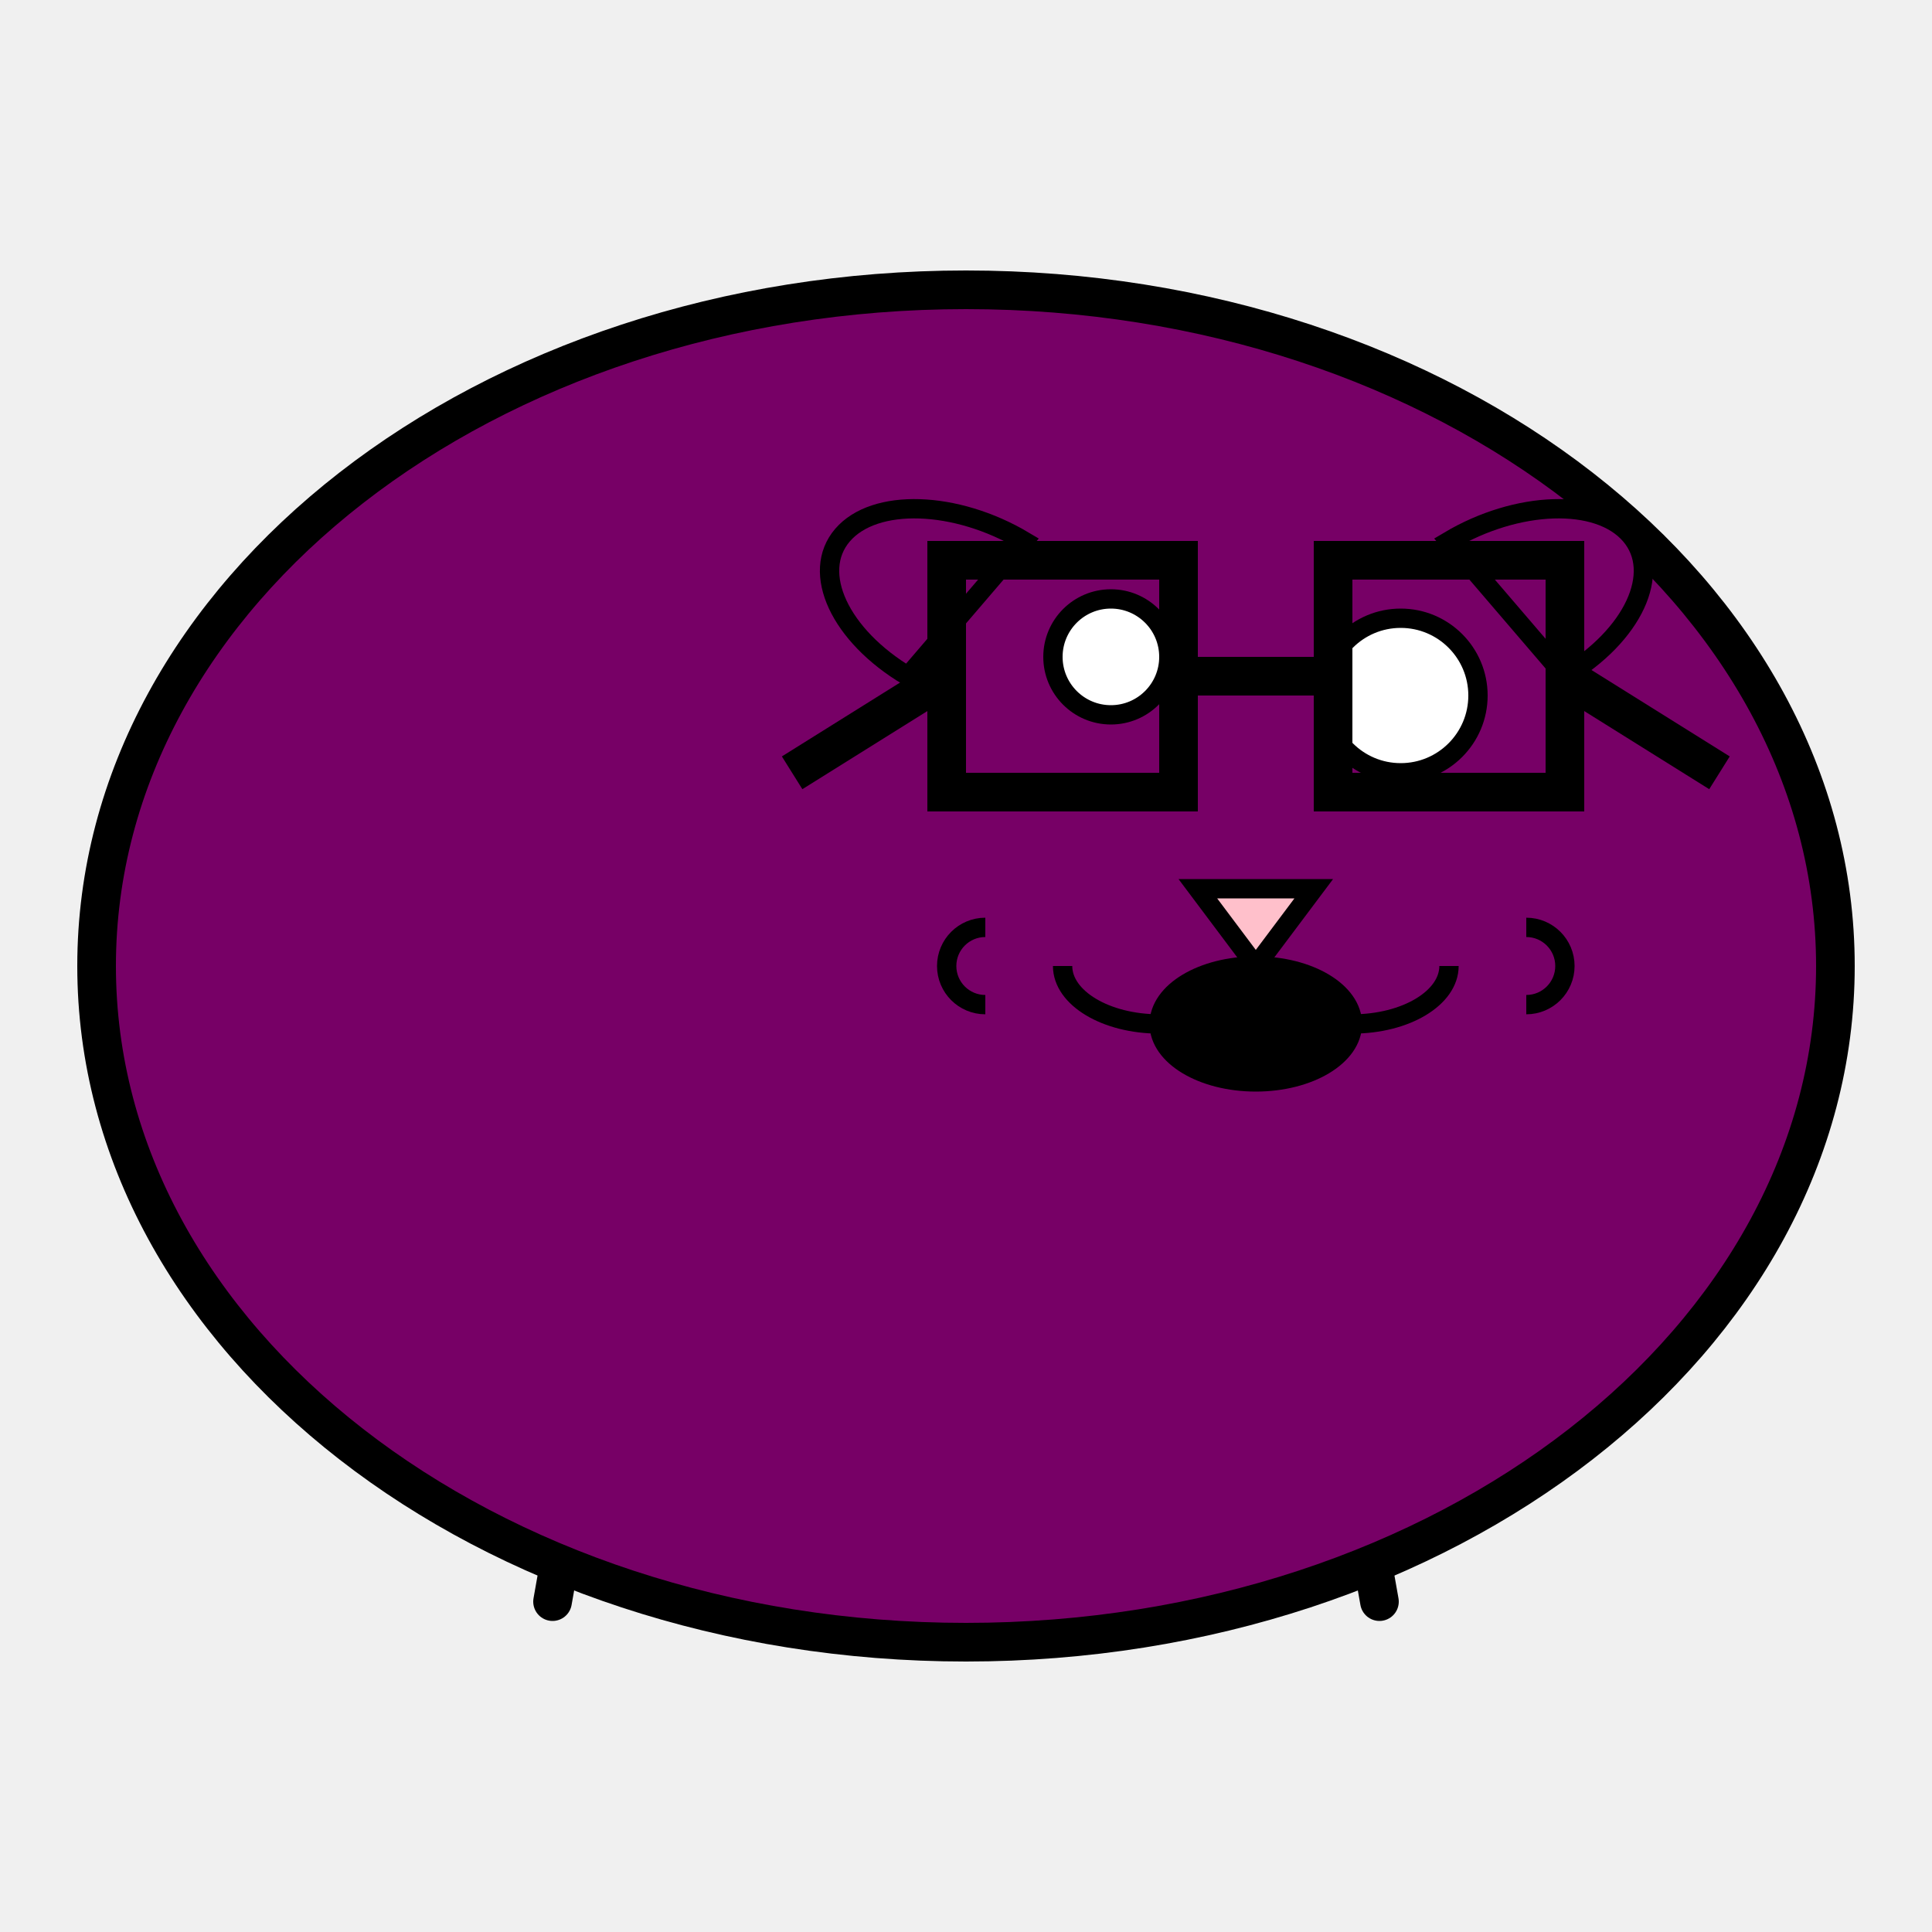
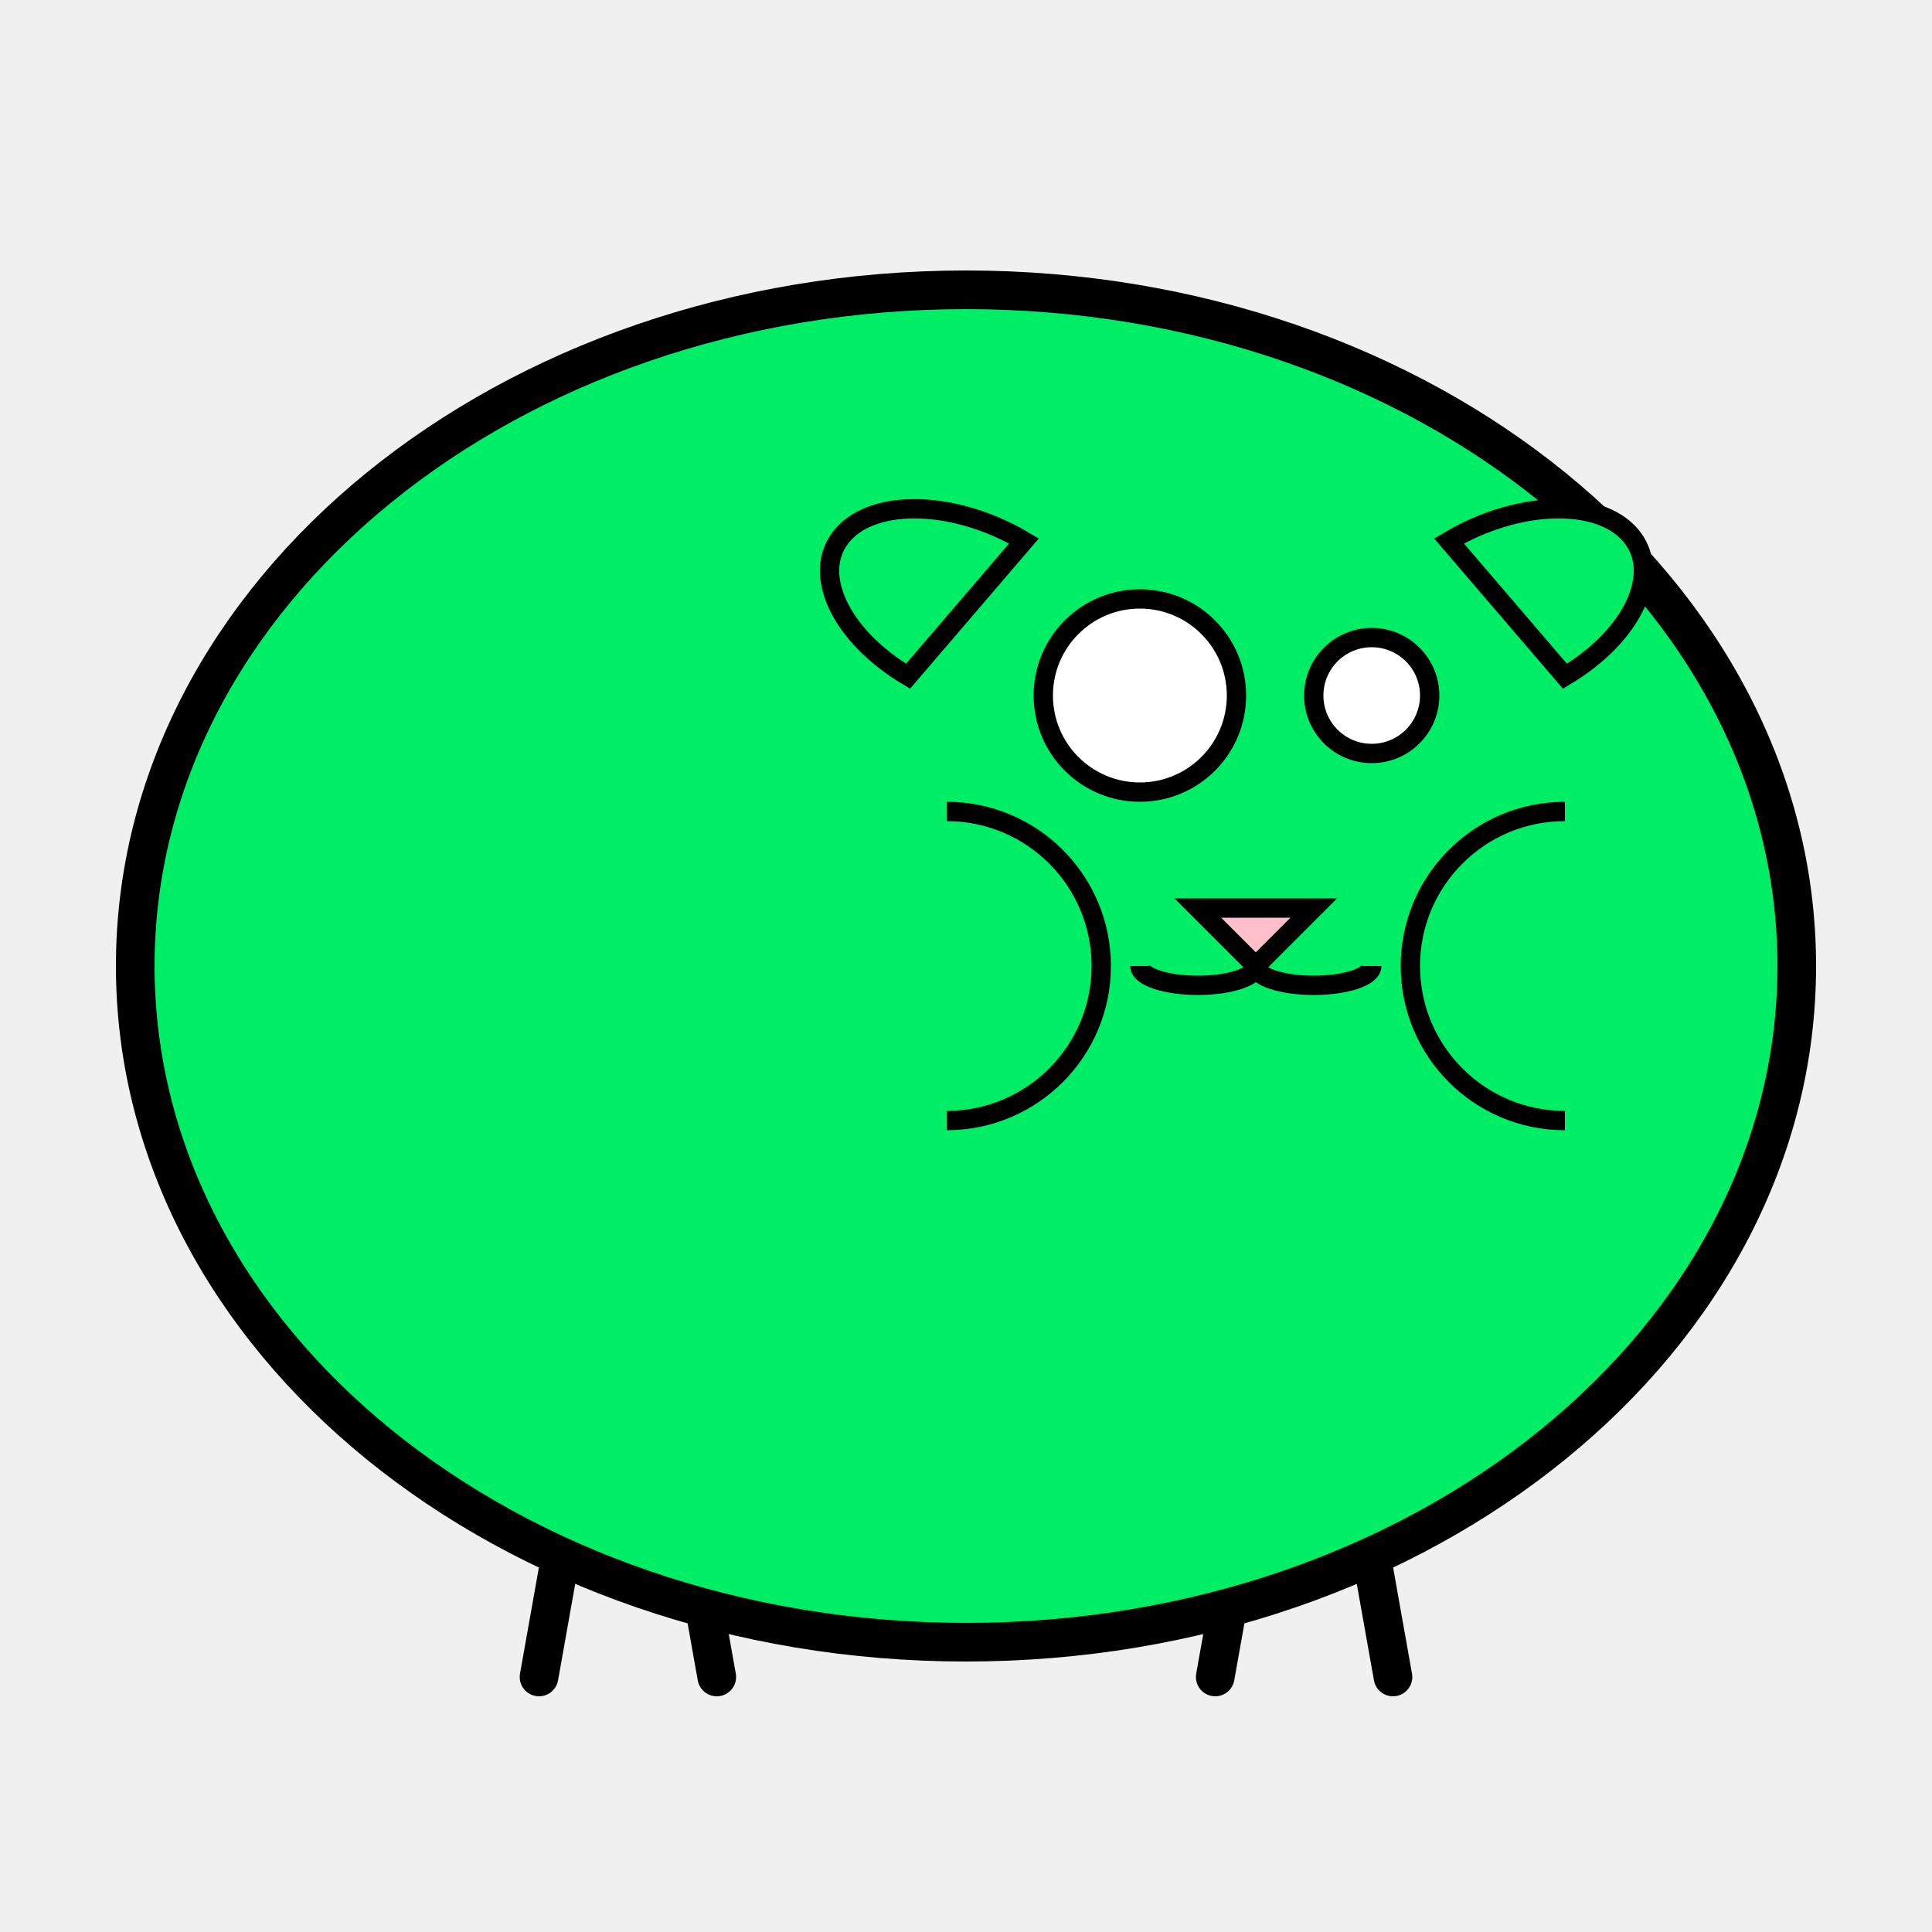
- <svg xmlns="http://www.w3.org/2000/svg" width="400" height="400" preserveAspectRatio="xMidYMid meet" seed="4037200794235010051">
-   <style type="text/css">/* eyes */
- @keyframes blink {
-   50% {
-     ry: 0.1
-   }
- }
- .blink &gt; #eye1 {
-   animation: blink 2s infinite;
- }
- .blink &gt; #eye2 {
-   animation: blink 2s infinite;
- }
- /* mouth */
- @keyframes scaler {
-   30% {
-     transform: scale(0.4)
-   }
-   50% {
-     transform: scale(0.7)
-   }
-   70% {
-     transform: scale(0.5)
-   }
- }
- .talk {
-   animation: scaler 1s infinite alternate;
- }
- #speaker {
-   transform-origin: 50% 50%;
-   transform-box: fill-box;
- }
- /* cheeks */
- .swell &gt; path {
-   animation: scaler 3s infinite;
- }
- #cheek1 {
-   transform-origin: 100% 50%;
-   transform-box: fill-box;
- }
- #cheek2 {
-   transform-origin: 0% 50%;
-   transform-box: fill-box;
- }
- /* nose */
- @keyframes wiggle {
-   0% {
-     transform: rotate(0deg)
-   }
-   25% {
-     transform: rotate(10deg)
-   }
-   75% {
-     transform: rotate(-10deg)
-   }
-   100% {
-     transform: rotate(0deg)
-   }
- }
- .wiggle {
-   animation: wiggle 1s linear infinite;
- }
- #nose {
-   transform-origin: center bottom;
-   transform-box: fill-box;
- }
- /* ears */
- #ears.twitch &gt; path {
-   animation: wiggle 0.5s linear infinite;
-   transform-origin: 50% 50%;
-   transform-box: fill-box;
- }
- /* legs */
- @keyframes walk {
-   0% {
-     transform: rotate(-10deg)
-   }
-   50% {
-     transform: rotate(20deg)
-   }
-   100% {
-     transform: rotate(-10deg)
-   }
- }
- #legs &gt; path {
-   transform-origin: 0% 0%;
-   transform-box: fill-box;
- }
- #legs.walk #bleg1 {
-   animation: walk 1s ease infinite reverse;
- }
- #legs.walk #bleg2 {
-   animation: walk 1s ease 0.35s infinite;
- }
- #legs.walk #fleg1 {
-   animation: walk 1s ease 0.3s infinite reverse;
- }
- #legs.walk #fleg2 {
-   animation: walk 1s ease 0.65s infinite;
- }
- /* hat */
- @keyframes tip {
-   50% {
-     transform: rotate(10deg);
-   }
- }
- #hat.tip {
-   transform-origin: 50% 100%;
-   transform-box: fill-box;
-   animation: tip 1s ease infinite alternate;
- }</style>
+ <svg xmlns="http://www.w3.org/2000/svg" width="400" height="400" preserveAspectRatio="xMidYMid meet" seed="5577006791947779410">
  <g fill-opacity="1" stroke="#000" stroke-width="2" transform="scale(4)">
-     <g id="legs" class="walk" stroke-linecap="round">
-       <path id="bleg1" d="M30,75l-1.4,7.9" />
-       <path id="bleg2" d="M35,75l1.4,7.9" />
-       <path id="fleg1" d="M65,75l-1.4,7.9" />
-       <path id="fleg2" d="M70,75l1.4,7.9" />
+     <g id="legs" stroke-linecap="round">
+       <path id="bleg1" d="M30,75l-2.1,11.8" />
+       <path id="bleg2" d="M35,75l2.1,11.8" />
+       <path id="fleg1" d="M65,75l-2.1,11.8" />
+       <path id="fleg2" d="M70,75l2.1,11.8" />
    </g>
-     <g id="body" fill="#706">
-       <ellipse cx="50" cy="50" rx="45" ry="35" />
+     <g id="body" fill="#0e6">
+       <ellipse cx="50" cy="50" rx="43" ry="35" />
    </g>
-     <g id="ears" class="twitch" fill="#706" stroke-width="1">
+     <g id="ears" fill="#0e6" stroke-width="1">
      <path id="ear1" d="M53,28a5,3 25 0,0 -6,7z" />
      <path id="ear2" d="M75,28a5,3 -25 0,1 6,7z" />
    </g>
-     <g id="eyes" class="blink" fill="#fff" stroke-width="1">
-       <ellipse id="eye1" cx="57.5" cy="34" rx="3" ry="3" />
-       <ellipse id="eye2" cx="72.5" cy="36" rx="4" ry="4" />
+     <g id="eyes" fill="#fff" stroke-width="1">
+       <ellipse id="eye1" cx="59" cy="36" rx="5" ry="5" />
+       <ellipse id="eye2" cx="71" cy="36" rx="3" ry="3" />
    </g>
-     <g id="nose" class="wiggle" fill="pink" stroke-width="1">
-       <path d="M65,50l-3,-4h6z" />
+     <g id="nose" fill="pink" stroke-width="1">
+       <path d="M65,50l-3,-3h6z" />
    </g>
    <g id="mouth" fill-opacity="0" stroke-width="1">
-       <path id="lip1" d="M65,50a5,3 0 0,1 -10,0" />
-       <path id="lip2" d="M65,50a5,3 0 0,0 10,0" />
-       <ellipse id="speaker" class="talk" fill="#000" fill-opacity="1" cx="65" cy="53" rx="5" ry="3" />
+       <path id="lip1" d="M65,50a3,1 0 0,1 -6,0" />
+       <path id="lip2" d="M65,50a3,1 0 0,0 6,0" />
+       <ellipse id="speaker" fill="#000" fill-opacity="1" style="display:none;" cx="65" cy="53" rx="5" ry="3" />
    </g>
-     <g id="cheeks" class="swell" fill-opacity="0" stroke-width="1">
-       <path id="cheek1" d="M51,48a2,2 0 0,0 0,4" />
-       <path id="cheek2" d="M79,48a2,2 0 0,1 0,4" />
-     </g>
-     <g id="glasses" fill-opacity="0">
-       <path d="M61,35h8" />
-       <path d="M49,35l-8,5" />
-       <path d="M81,35l8,5" />
-       <path d="M49,29v12h12v-12z" />
-       <path d="M69,29v12h12v-12z" />
+     <g id="cheeks" fill-opacity="0" stroke-width="1">
+       <path id="cheek1" d="M49,42a8,8 0 0,1 0,16" />
+       <path id="cheek2" d="M81,42a8,8 0 0,0 0,16" />
    </g>
  </g>
</svg>
